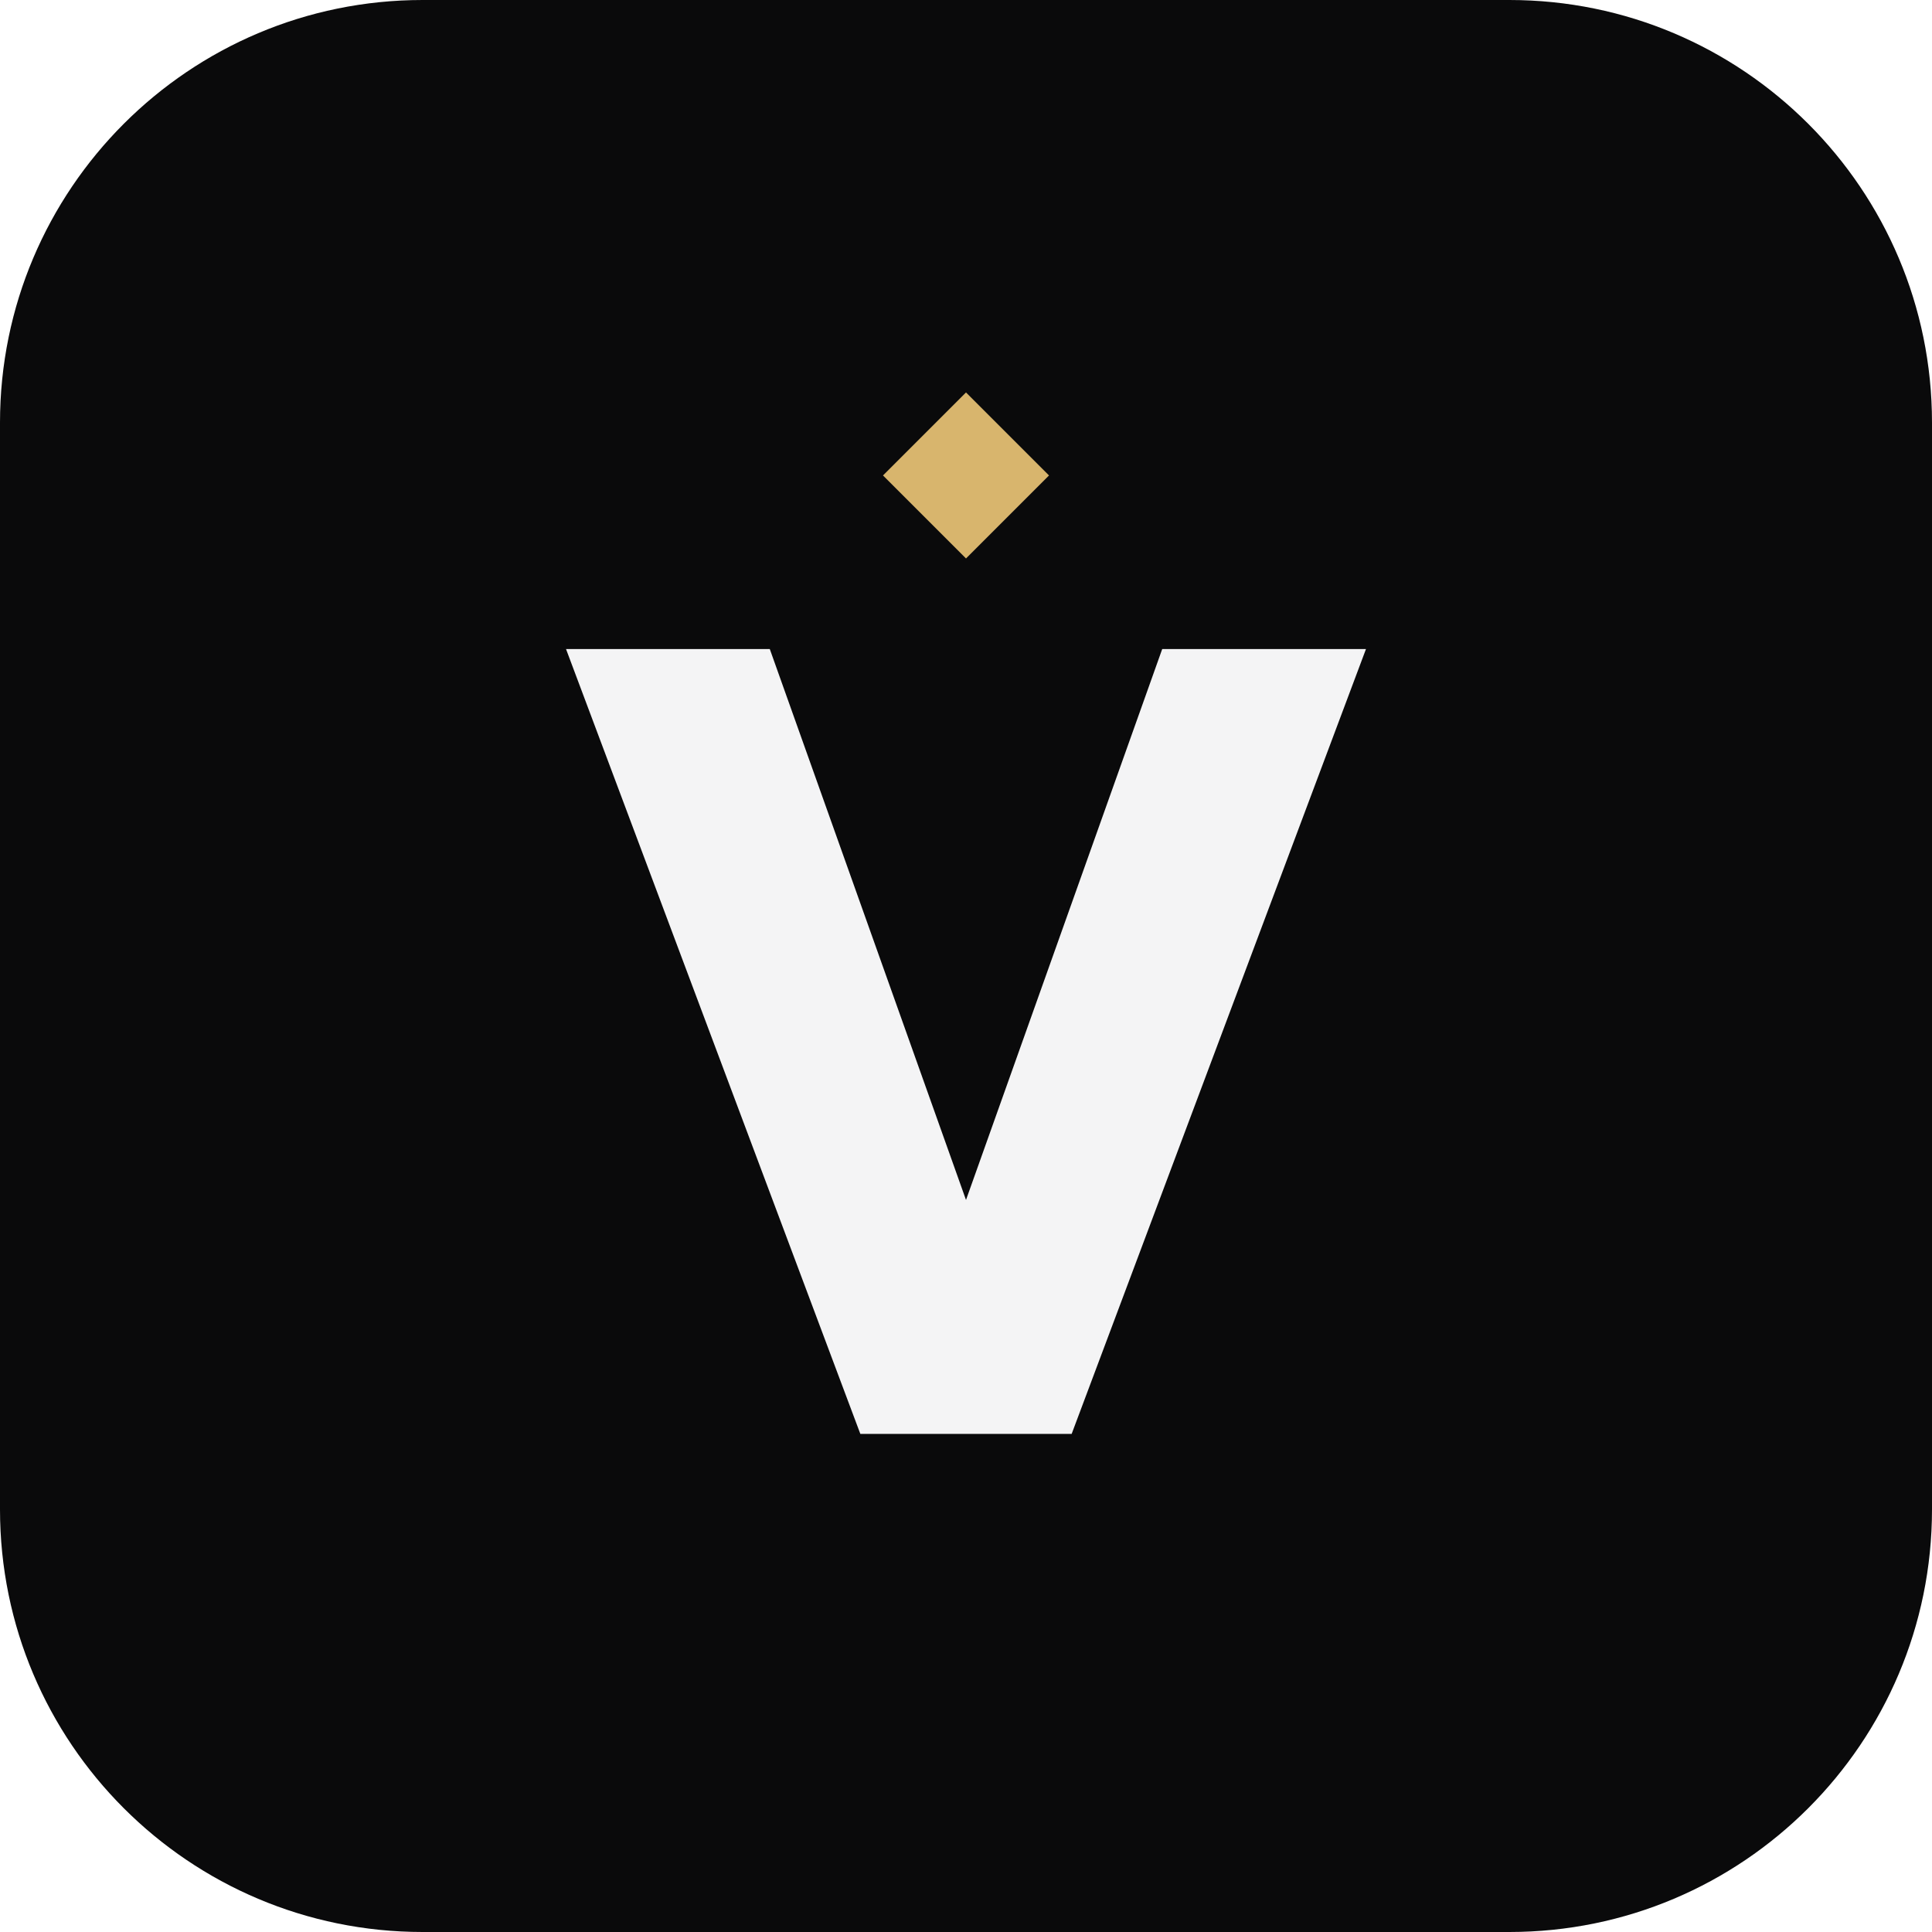
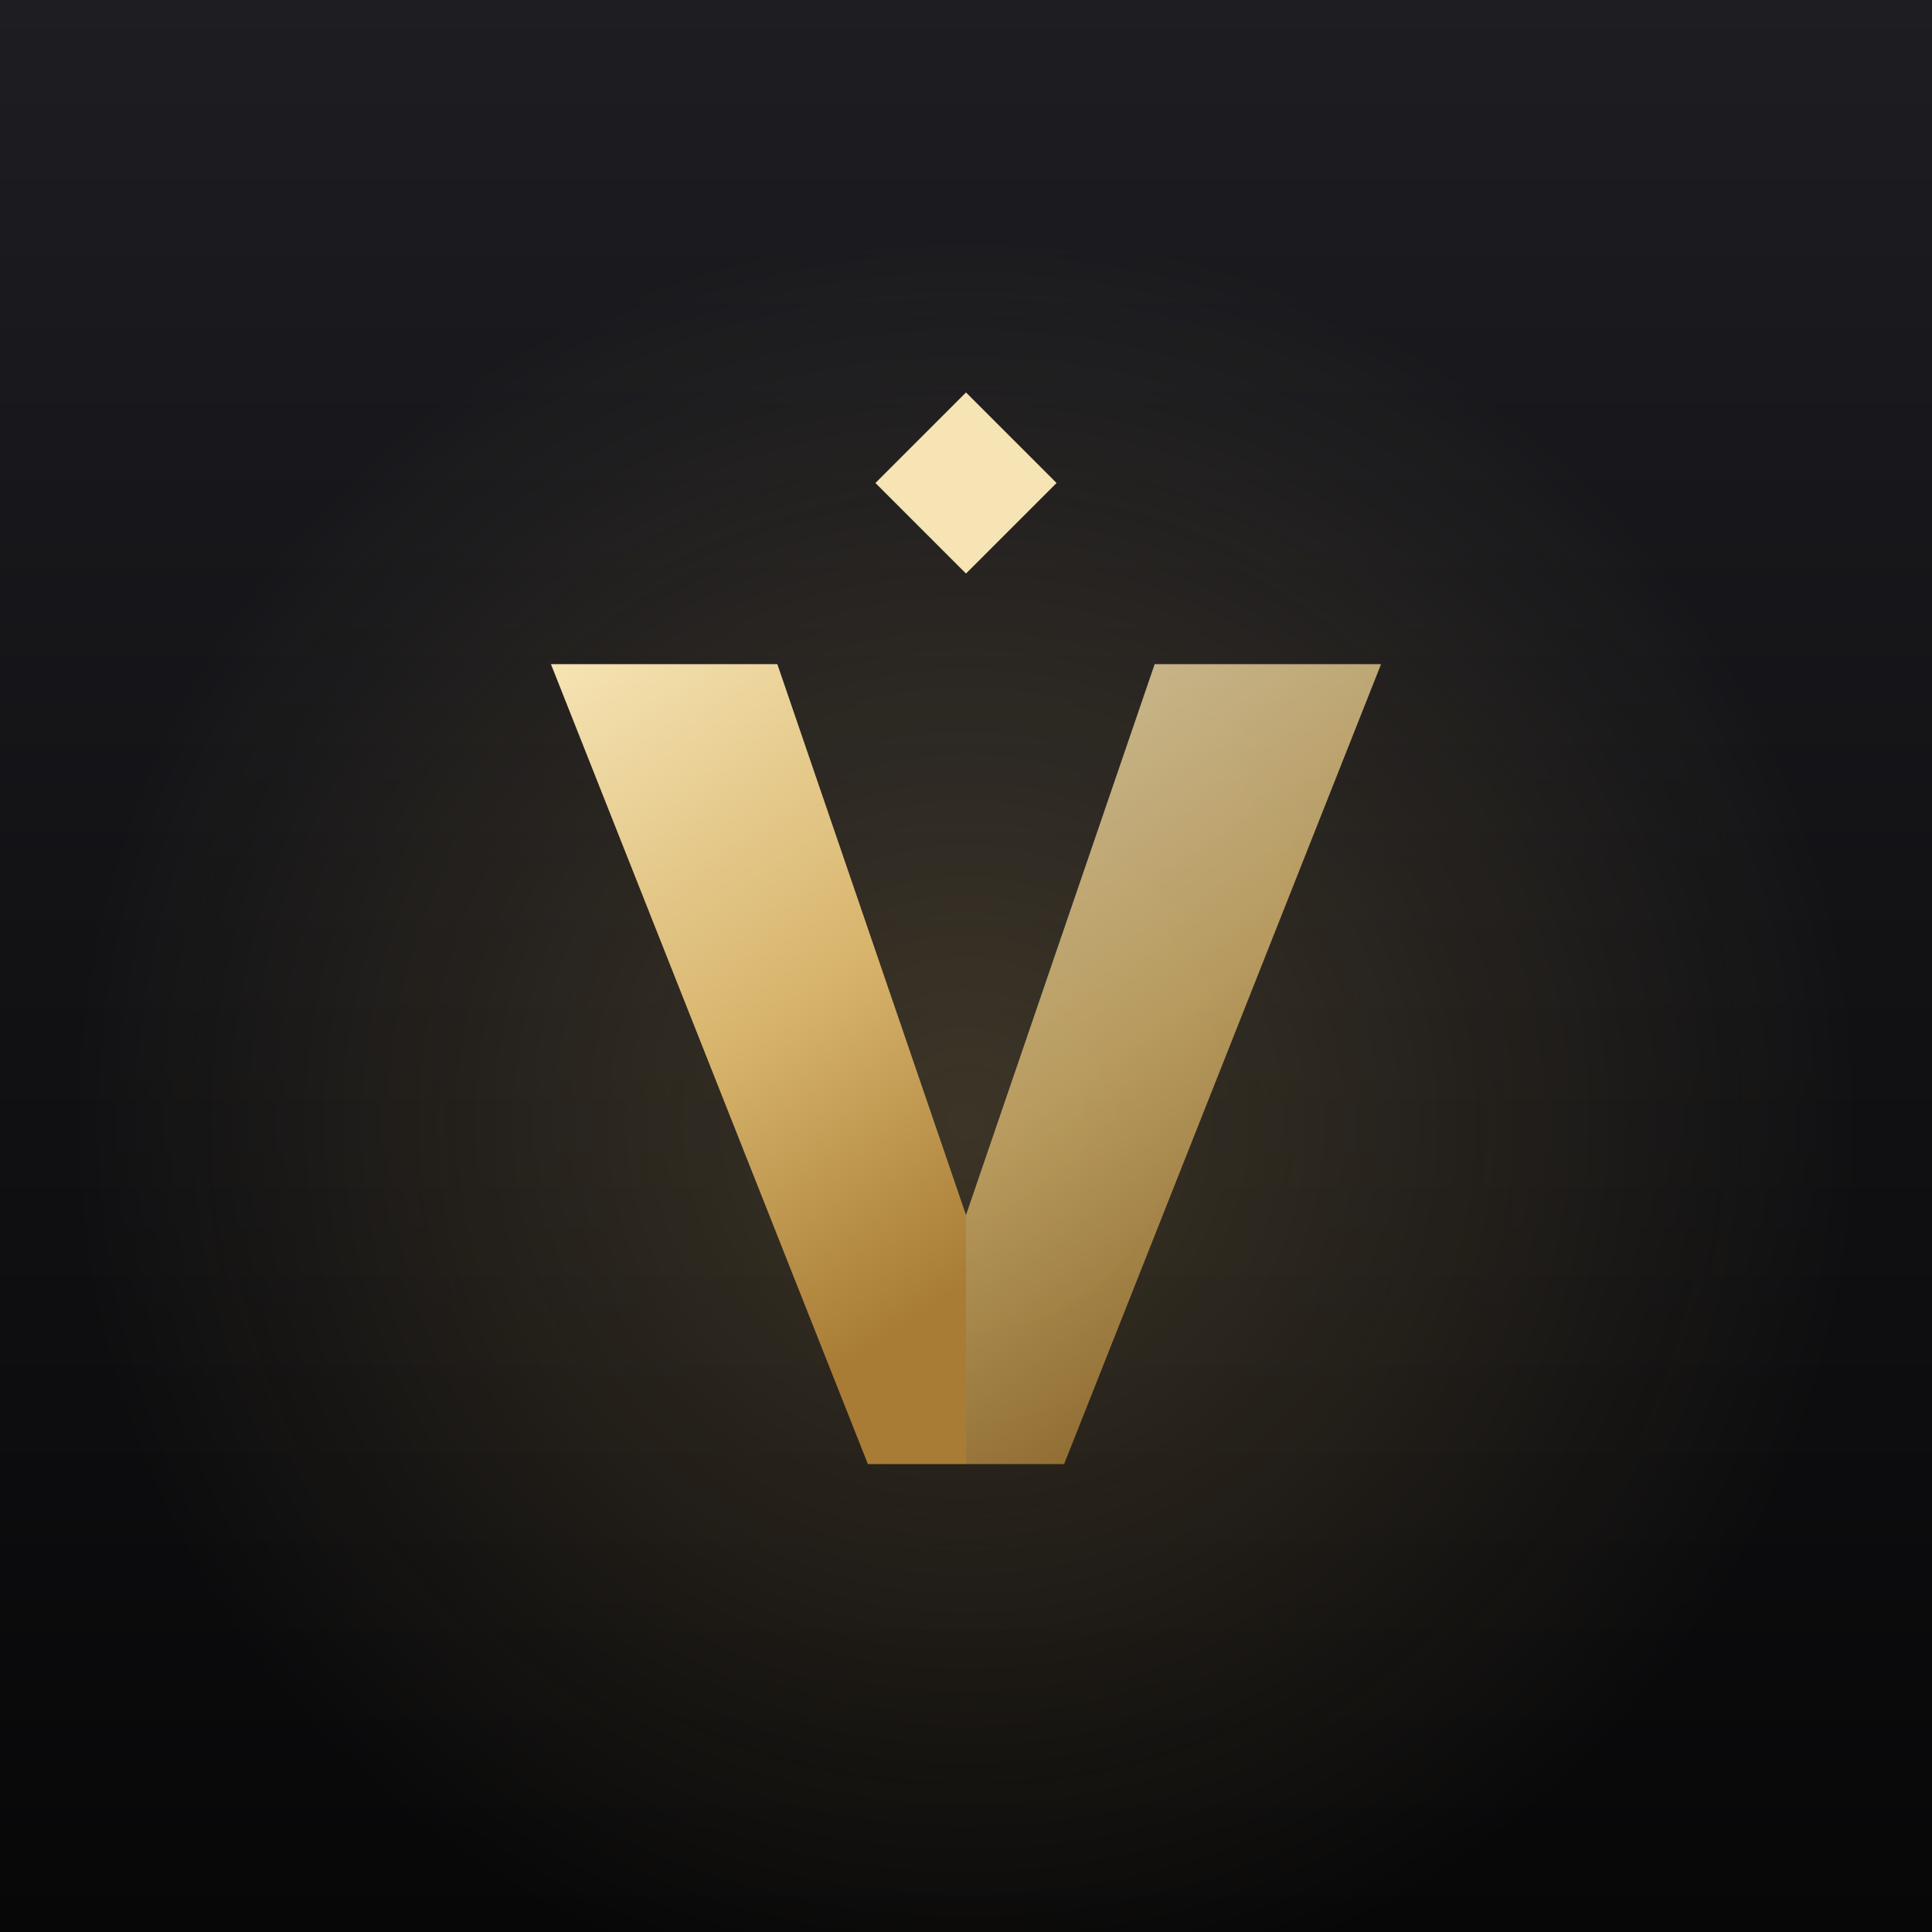
<svg xmlns="http://www.w3.org/2000/svg" viewBox="0 0 512 512">
-   <rect width="512" height="512" rx="112" fill="#0a0a0b" />
-   <polygon points="150,172 204,172 256,318 308,172 362,172 284,380 228,380" fill="#f4f4f5" />
-   <polygon points="256,104 278,126 256,148 234,126" fill="#d8b56d" />
+   <defs>
+     <linearGradient id="bg" x1="0" y1="0" x2="0" y2="1">
+       <stop offset="0" stop-color="#1d1d22" />
+       <stop offset="1" stop-color="#070708" />
+     </linearGradient>
+     <radialGradient id="glow" cx="50%" cy="58%" r="46%">
+       <stop offset="0" stop-color="#d8b56d" stop-opacity=".22" />
+       <stop offset="1" stop-color="#d8b56d" stop-opacity="0" />
+     </radialGradient>
+     <linearGradient id="gold" x1="0" y1="0" x2="0.35" y2="1">
+       <stop offset="0" stop-color="#f6e4b4" />
+       <stop offset=".55" stop-color="#d8b56d" />
+       <stop offset="1" stop-color="#a87c35" />
+     </linearGradient>
+   </defs>
+   <rect width="512" height="512" fill="url(#bg)" />
+   <rect width="512" height="512" fill="url(#glow)" />
+   <polygon points="146,176 206,176 256,322 256,388 230,388" fill="url(#gold)" />
+   <polygon points="366,176 306,176 256,322 256,388 282,388" fill="url(#gold)" opacity=".8" />
+   <polygon points="256,104 280,128 256,152 232,128" fill="#f6e4b4" />
</svg>
